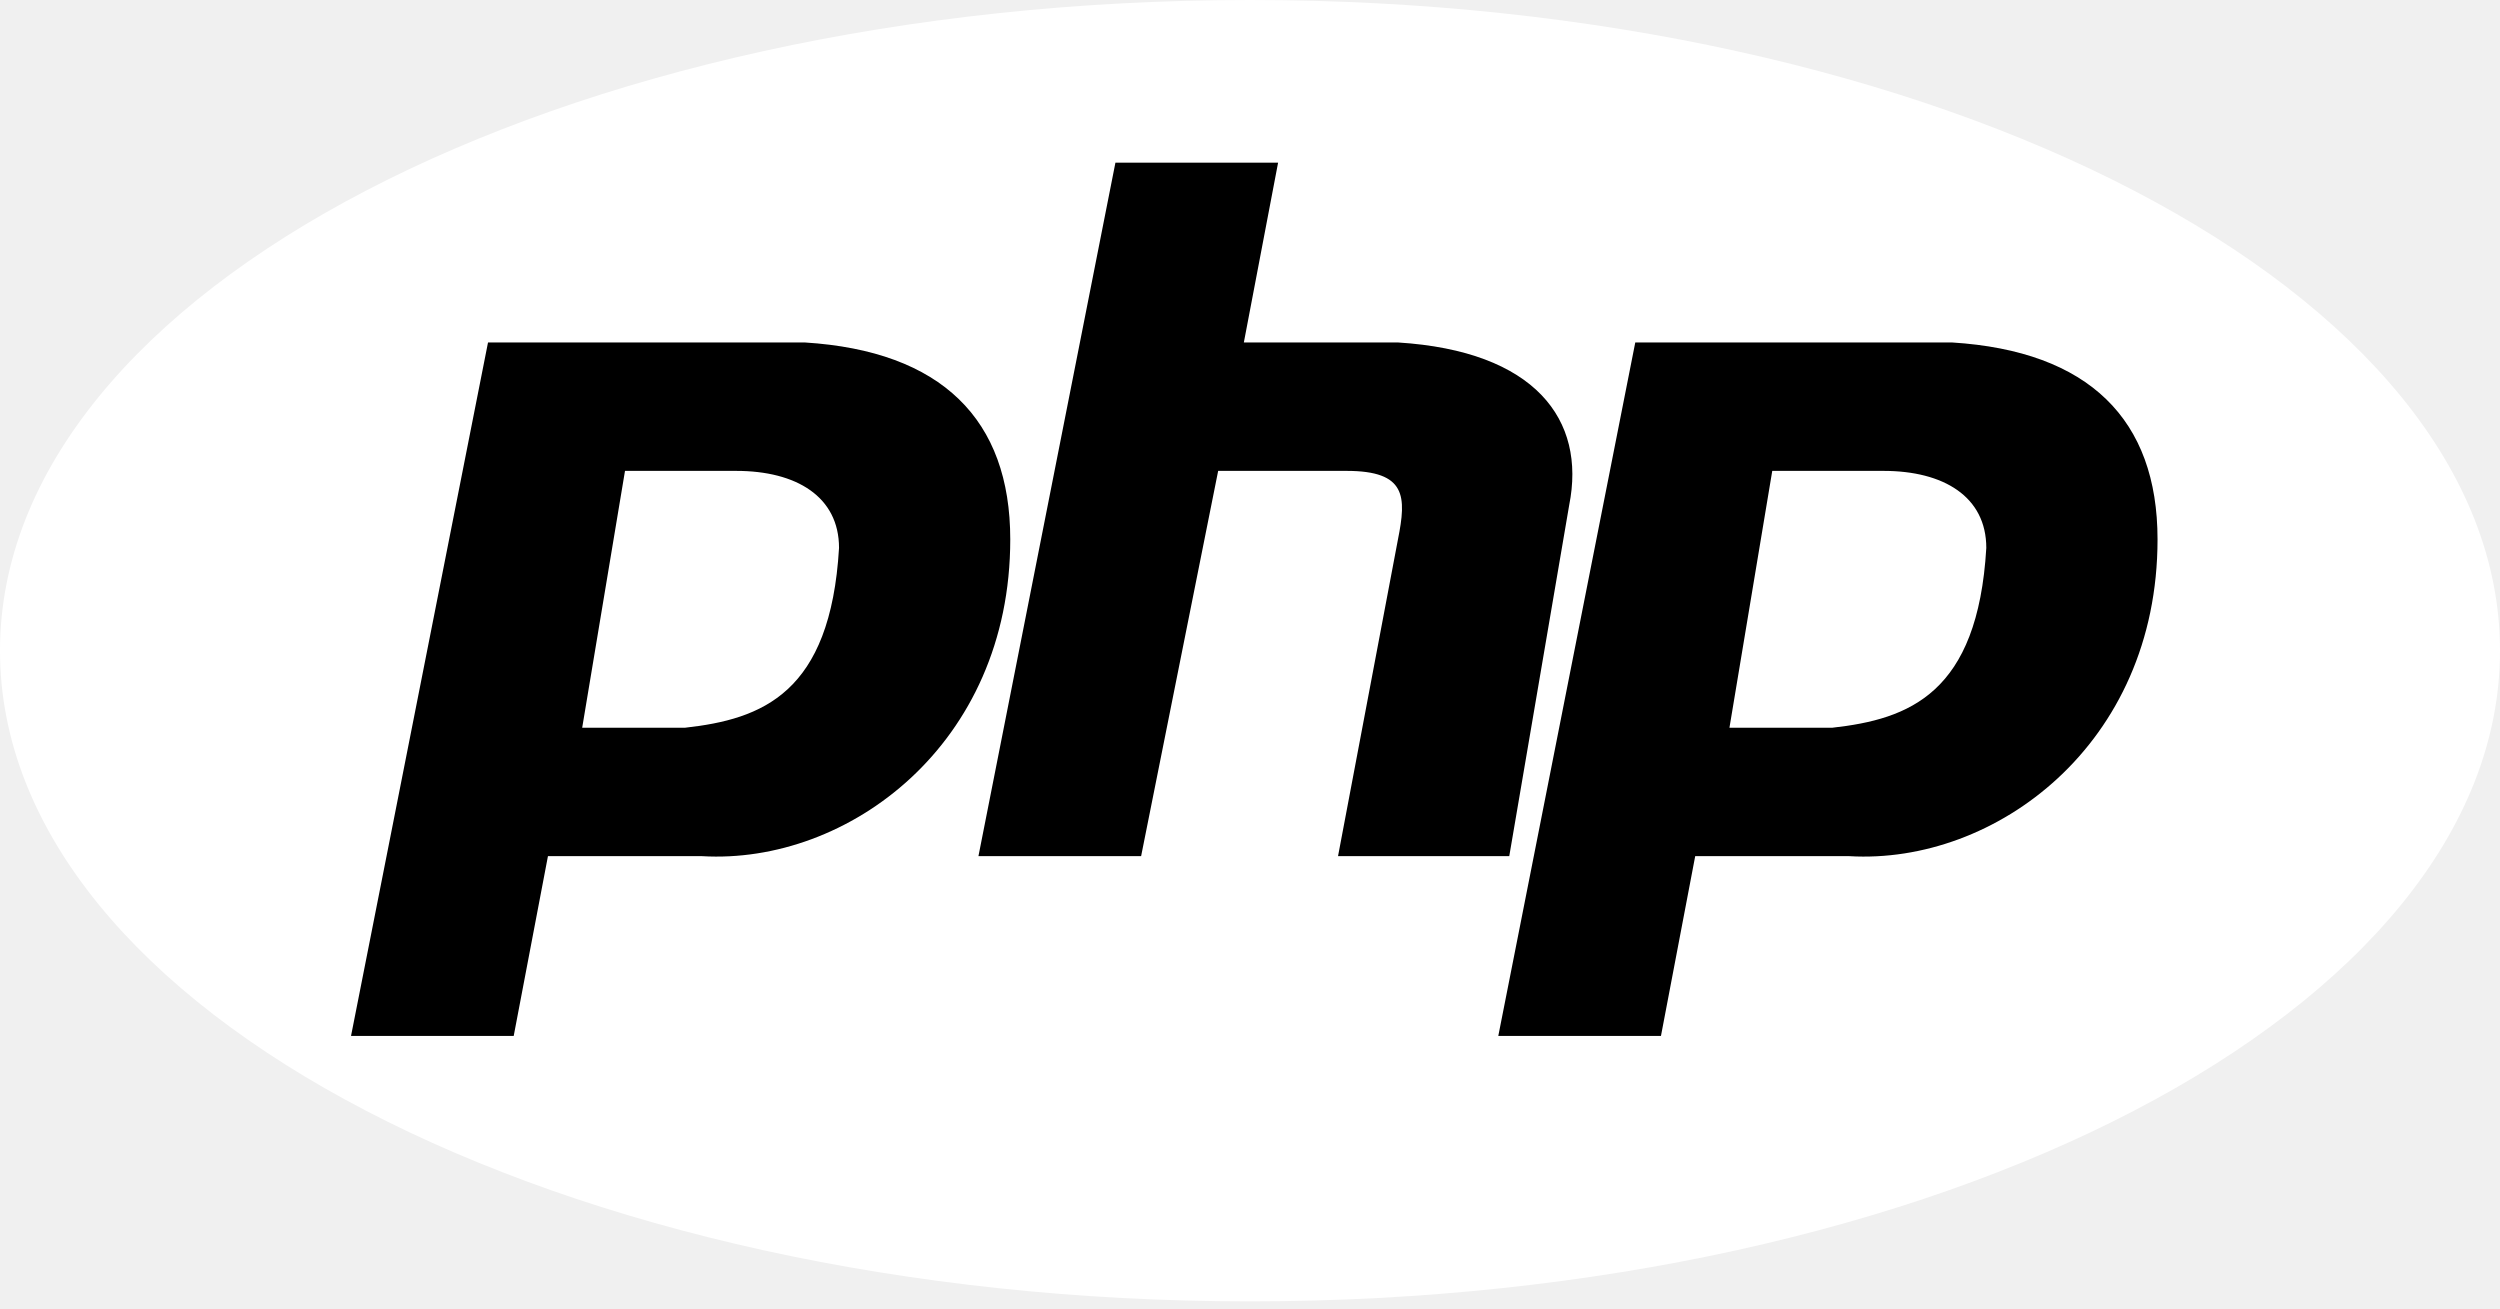
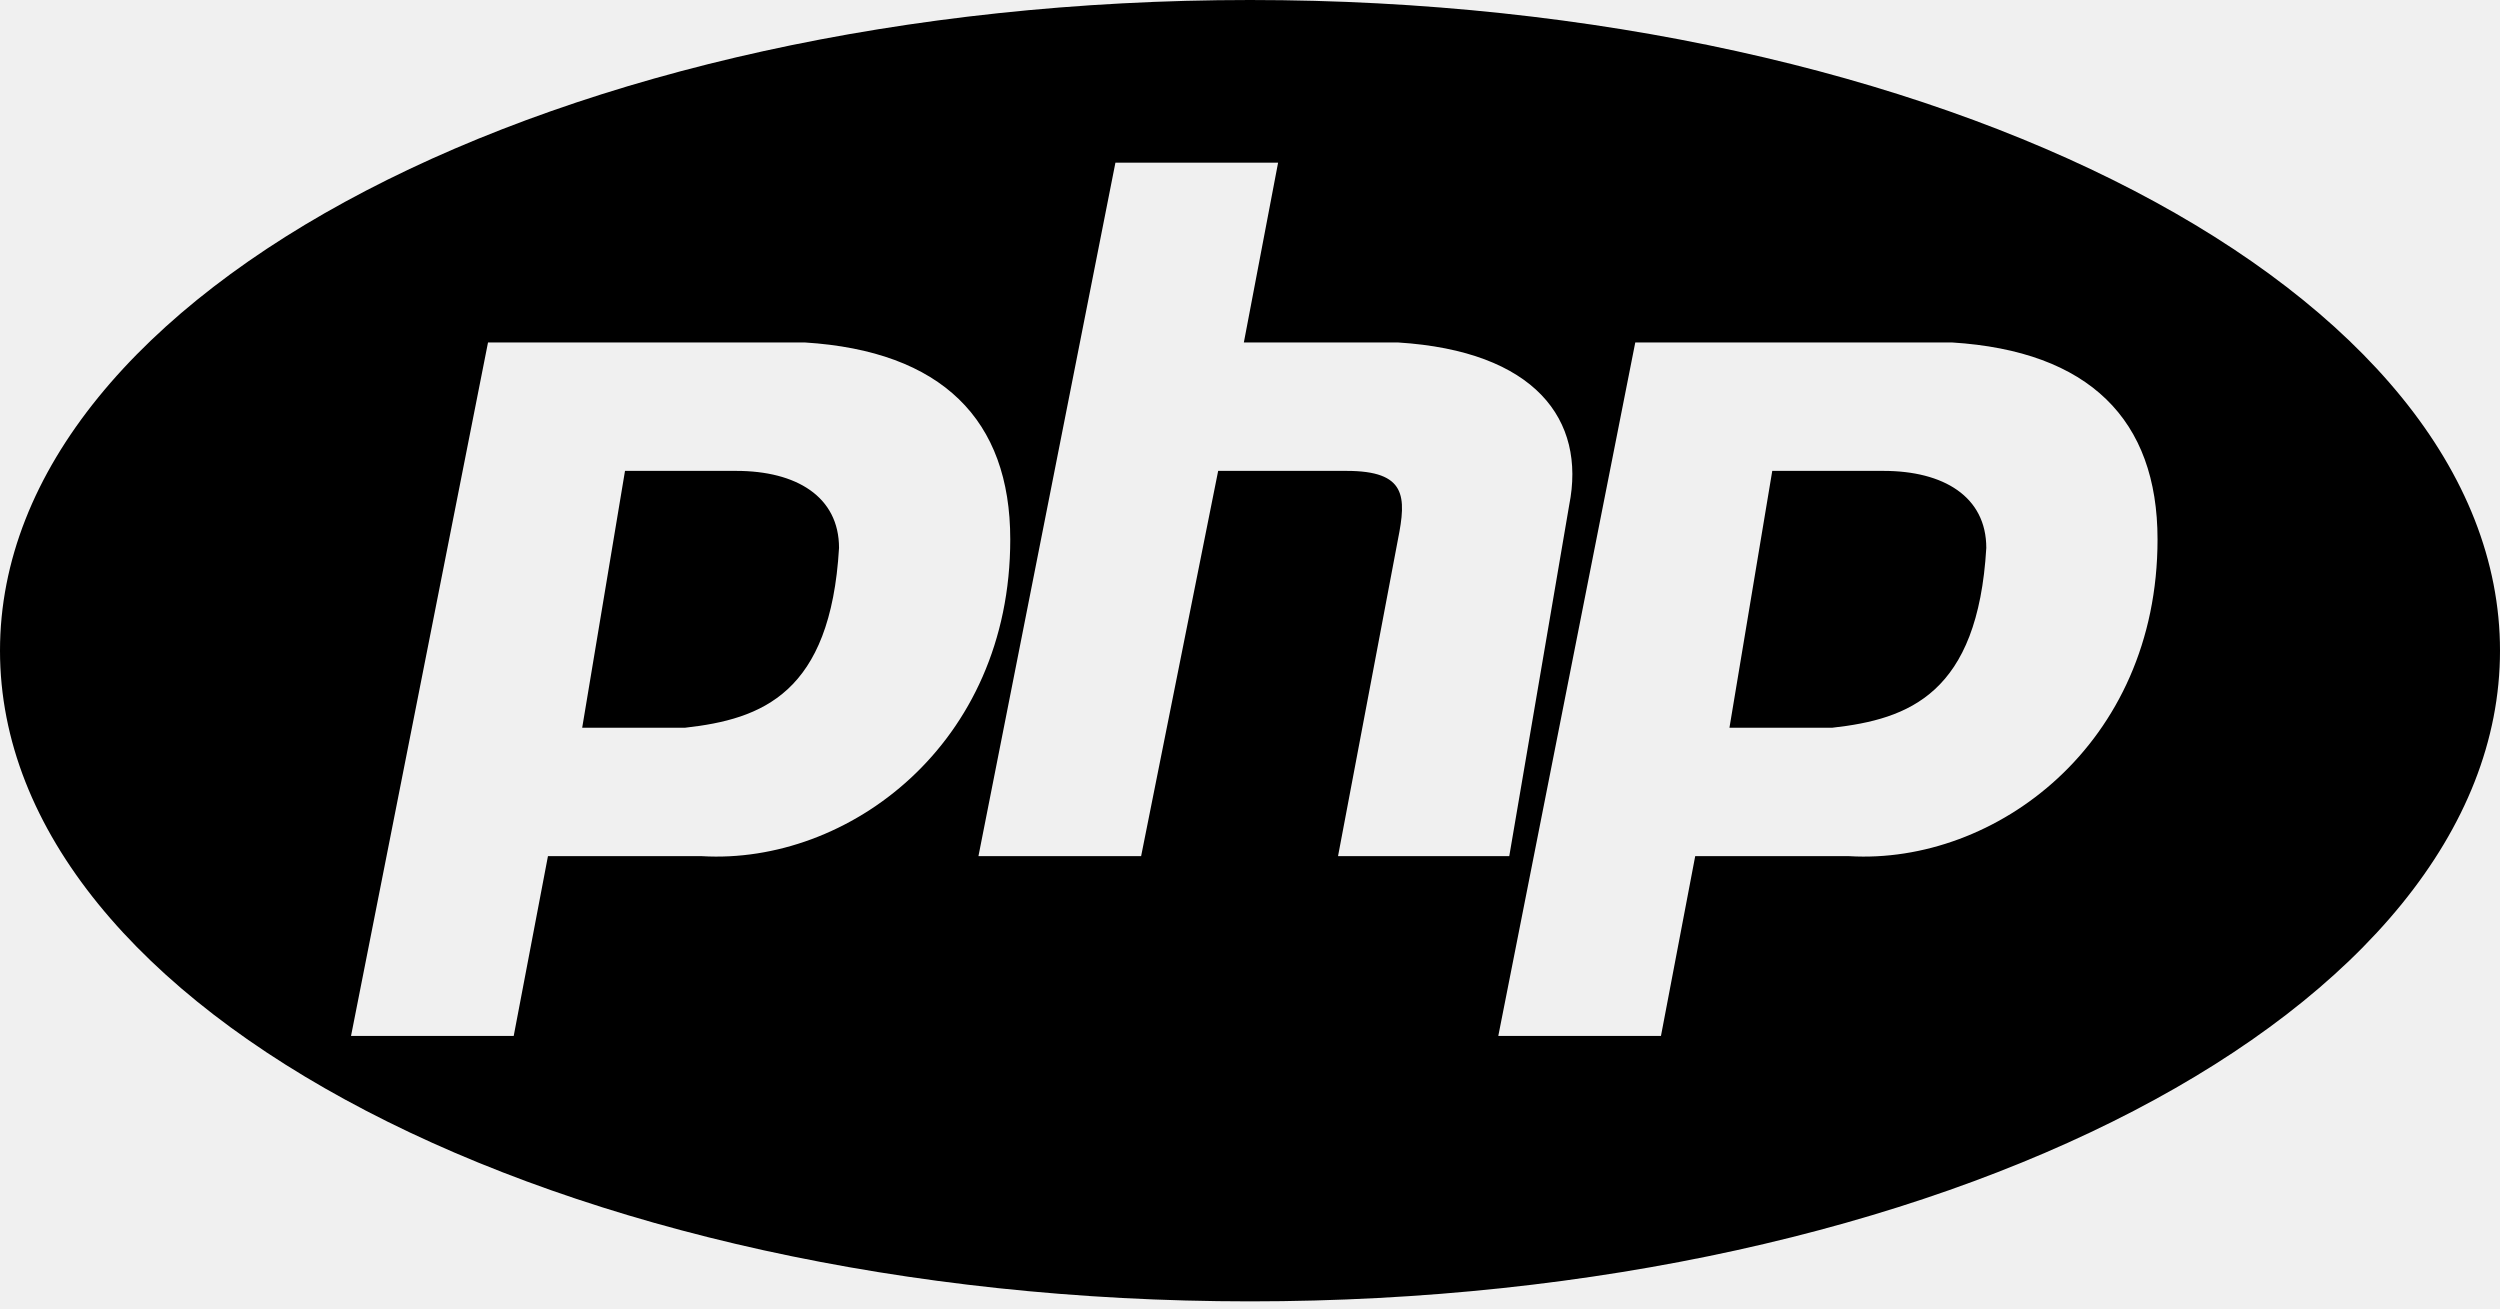
<svg xmlns="http://www.w3.org/2000/svg" width="2500" height="1309" viewBox="0 0 256 134" preserveAspectRatio="xMinYMin meet" version="1.1" id="svg8">
  <defs id="defs12" />
  <g fill-rule="evenodd" id="g6">
-     <ellipse fill="#8993BE" cx="128" cy="66.63" rx="128" ry="66.63" id="ellipse2" style="fill:#ffffff" />
-     <path d="M35.945 106.082l14.028-71.014H82.41c14.027.877 21.041 7.89 21.041 20.165 0 21.041-16.657 33.315-31.562 32.438H56.11l-3.507 18.411H35.945zm23.671-31.561L64 48.219h11.397c6.137 0 10.52 2.63 10.52 7.89-.876 14.905-7.89 17.535-15.78 18.412h-10.52zM100.192 87.671l14.027-71.013h16.658l-3.507 18.41h15.78c14.028.877 19.288 7.89 17.535 16.658l-6.137 35.945h-17.534l6.137-32.438c.876-4.384.876-7.014-5.26-7.014H124.74l-7.89 39.452h-16.658zM153.425 106.082l14.027-71.014h32.438c14.028.877 21.042 7.89 21.042 20.165 0 21.041-16.658 33.315-31.562 32.438h-15.781l-3.507 18.411h-16.657zm23.67-31.561l4.384-26.302h11.398c6.137 0 10.52 2.63 10.52 7.89-.876 14.905-7.89 17.535-15.78 18.412h-10.521z" fill="#232531" id="path4" style="fill:#000000" />
+     <path id="ellipse2" style="fill:#000000" d="M 128 0 A 128 66.63 0 0 0 0 66.63 A 128 66.63 0 0 0 128 133.26 A 128 66.63 0 0 0 256 66.63 A 128 66.63 0 0 0 128 0 z M 114.219 16.658 L 130.877 16.658 L 127.37 35.068 L 143.15 35.068 C 157.178 35.945 162.438 42.958 160.685 51.726 L 154.548 87.671 L 137.014 87.671 L 143.151 55.233 C 144.027 50.849 144.027 48.219 137.891 48.219 L 124.74 48.219 L 116.85 87.671 L 100.192 87.671 L 114.219 16.658 z M 49.973 35.068 L 82.41 35.068 C 96.437 35.945 103.451 42.958 103.451 55.233 C 103.451 76.274 86.794 88.548 71.889 87.671 L 56.11 87.671 L 52.603 106.082 L 35.945 106.082 L 49.973 35.068 z M 167.452 35.068 L 199.89 35.068 C 213.918 35.945 220.932 42.958 220.932 55.233 C 220.932 76.274 204.274 88.548 189.37 87.671 L 173.589 87.671 L 170.082 106.082 L 153.425 106.082 L 167.452 35.068 z M 64 48.219 L 59.616 74.521 L 59.617 74.521 L 70.137 74.521 C 78.027 73.644 85.041 71.014 85.917 56.109 C 85.917 50.849 81.534 48.219 75.397 48.219 L 64 48.219 z M 181.479 48.219 L 177.095 74.521 L 177.096 74.521 L 187.617 74.521 C 195.507 73.644 202.521 71.014 203.397 56.109 C 203.397 50.849 199.014 48.219 192.877 48.219 L 181.479 48.219 z " />
  </g>
</svg>
